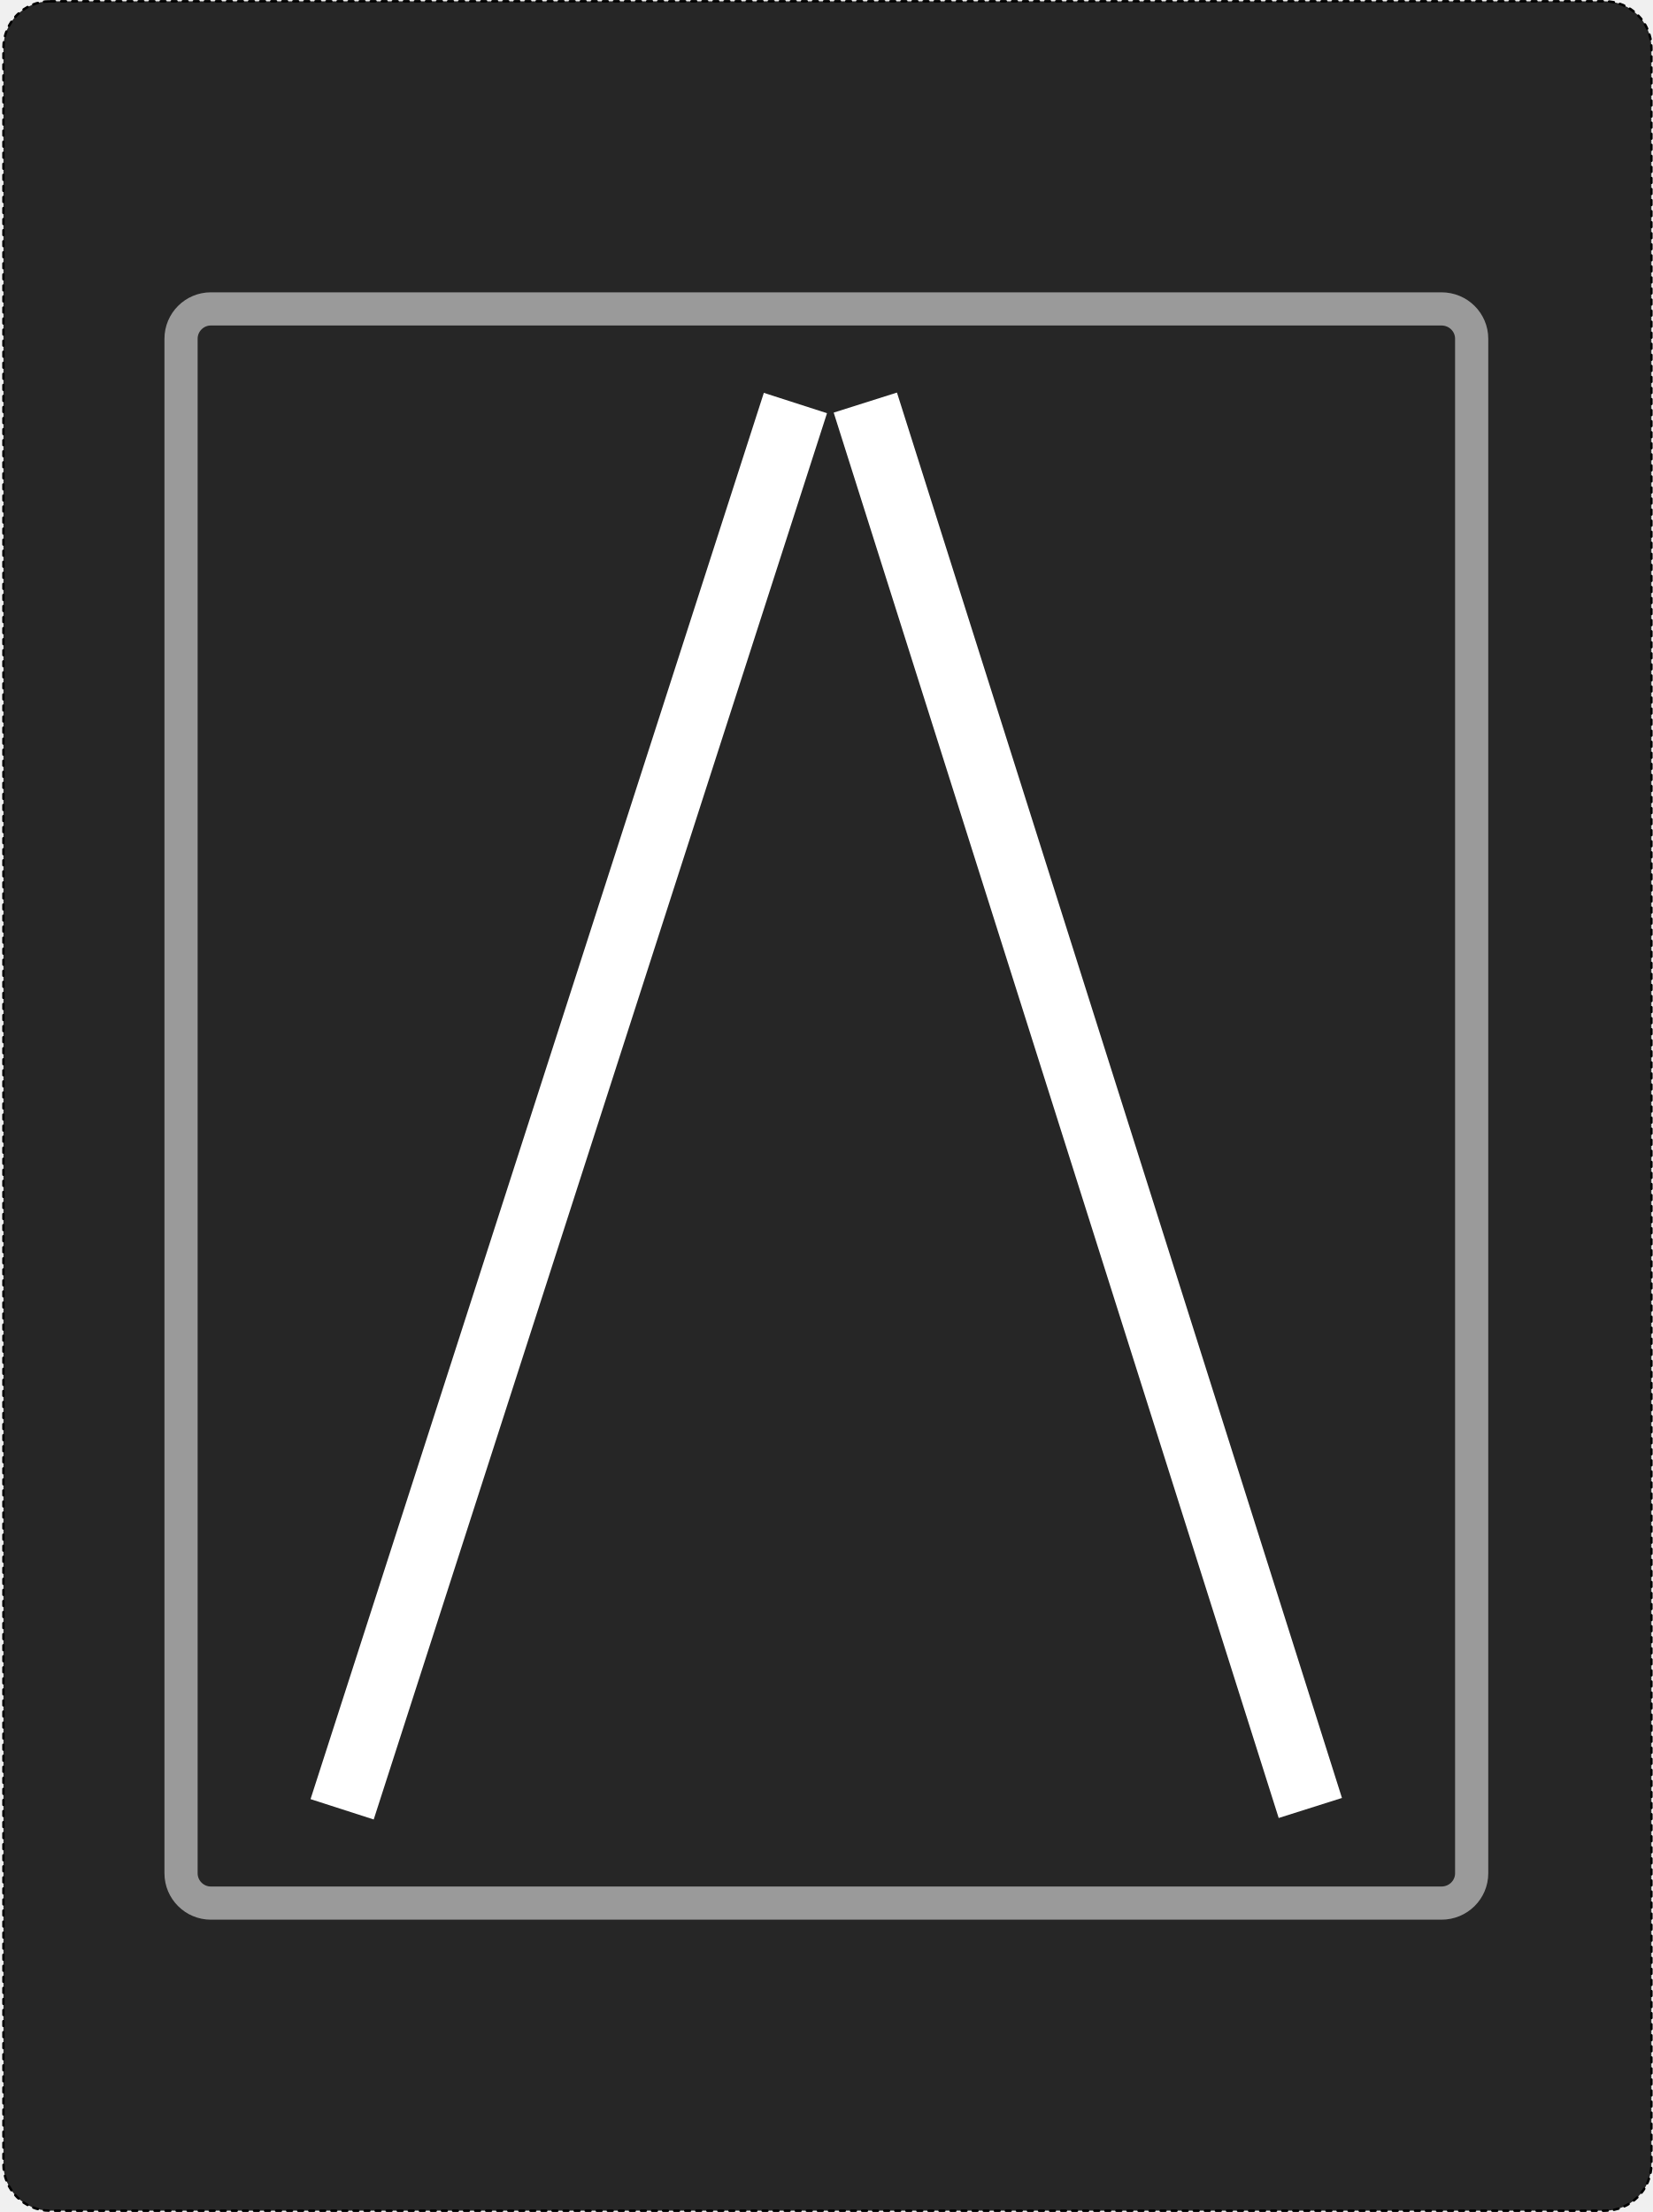
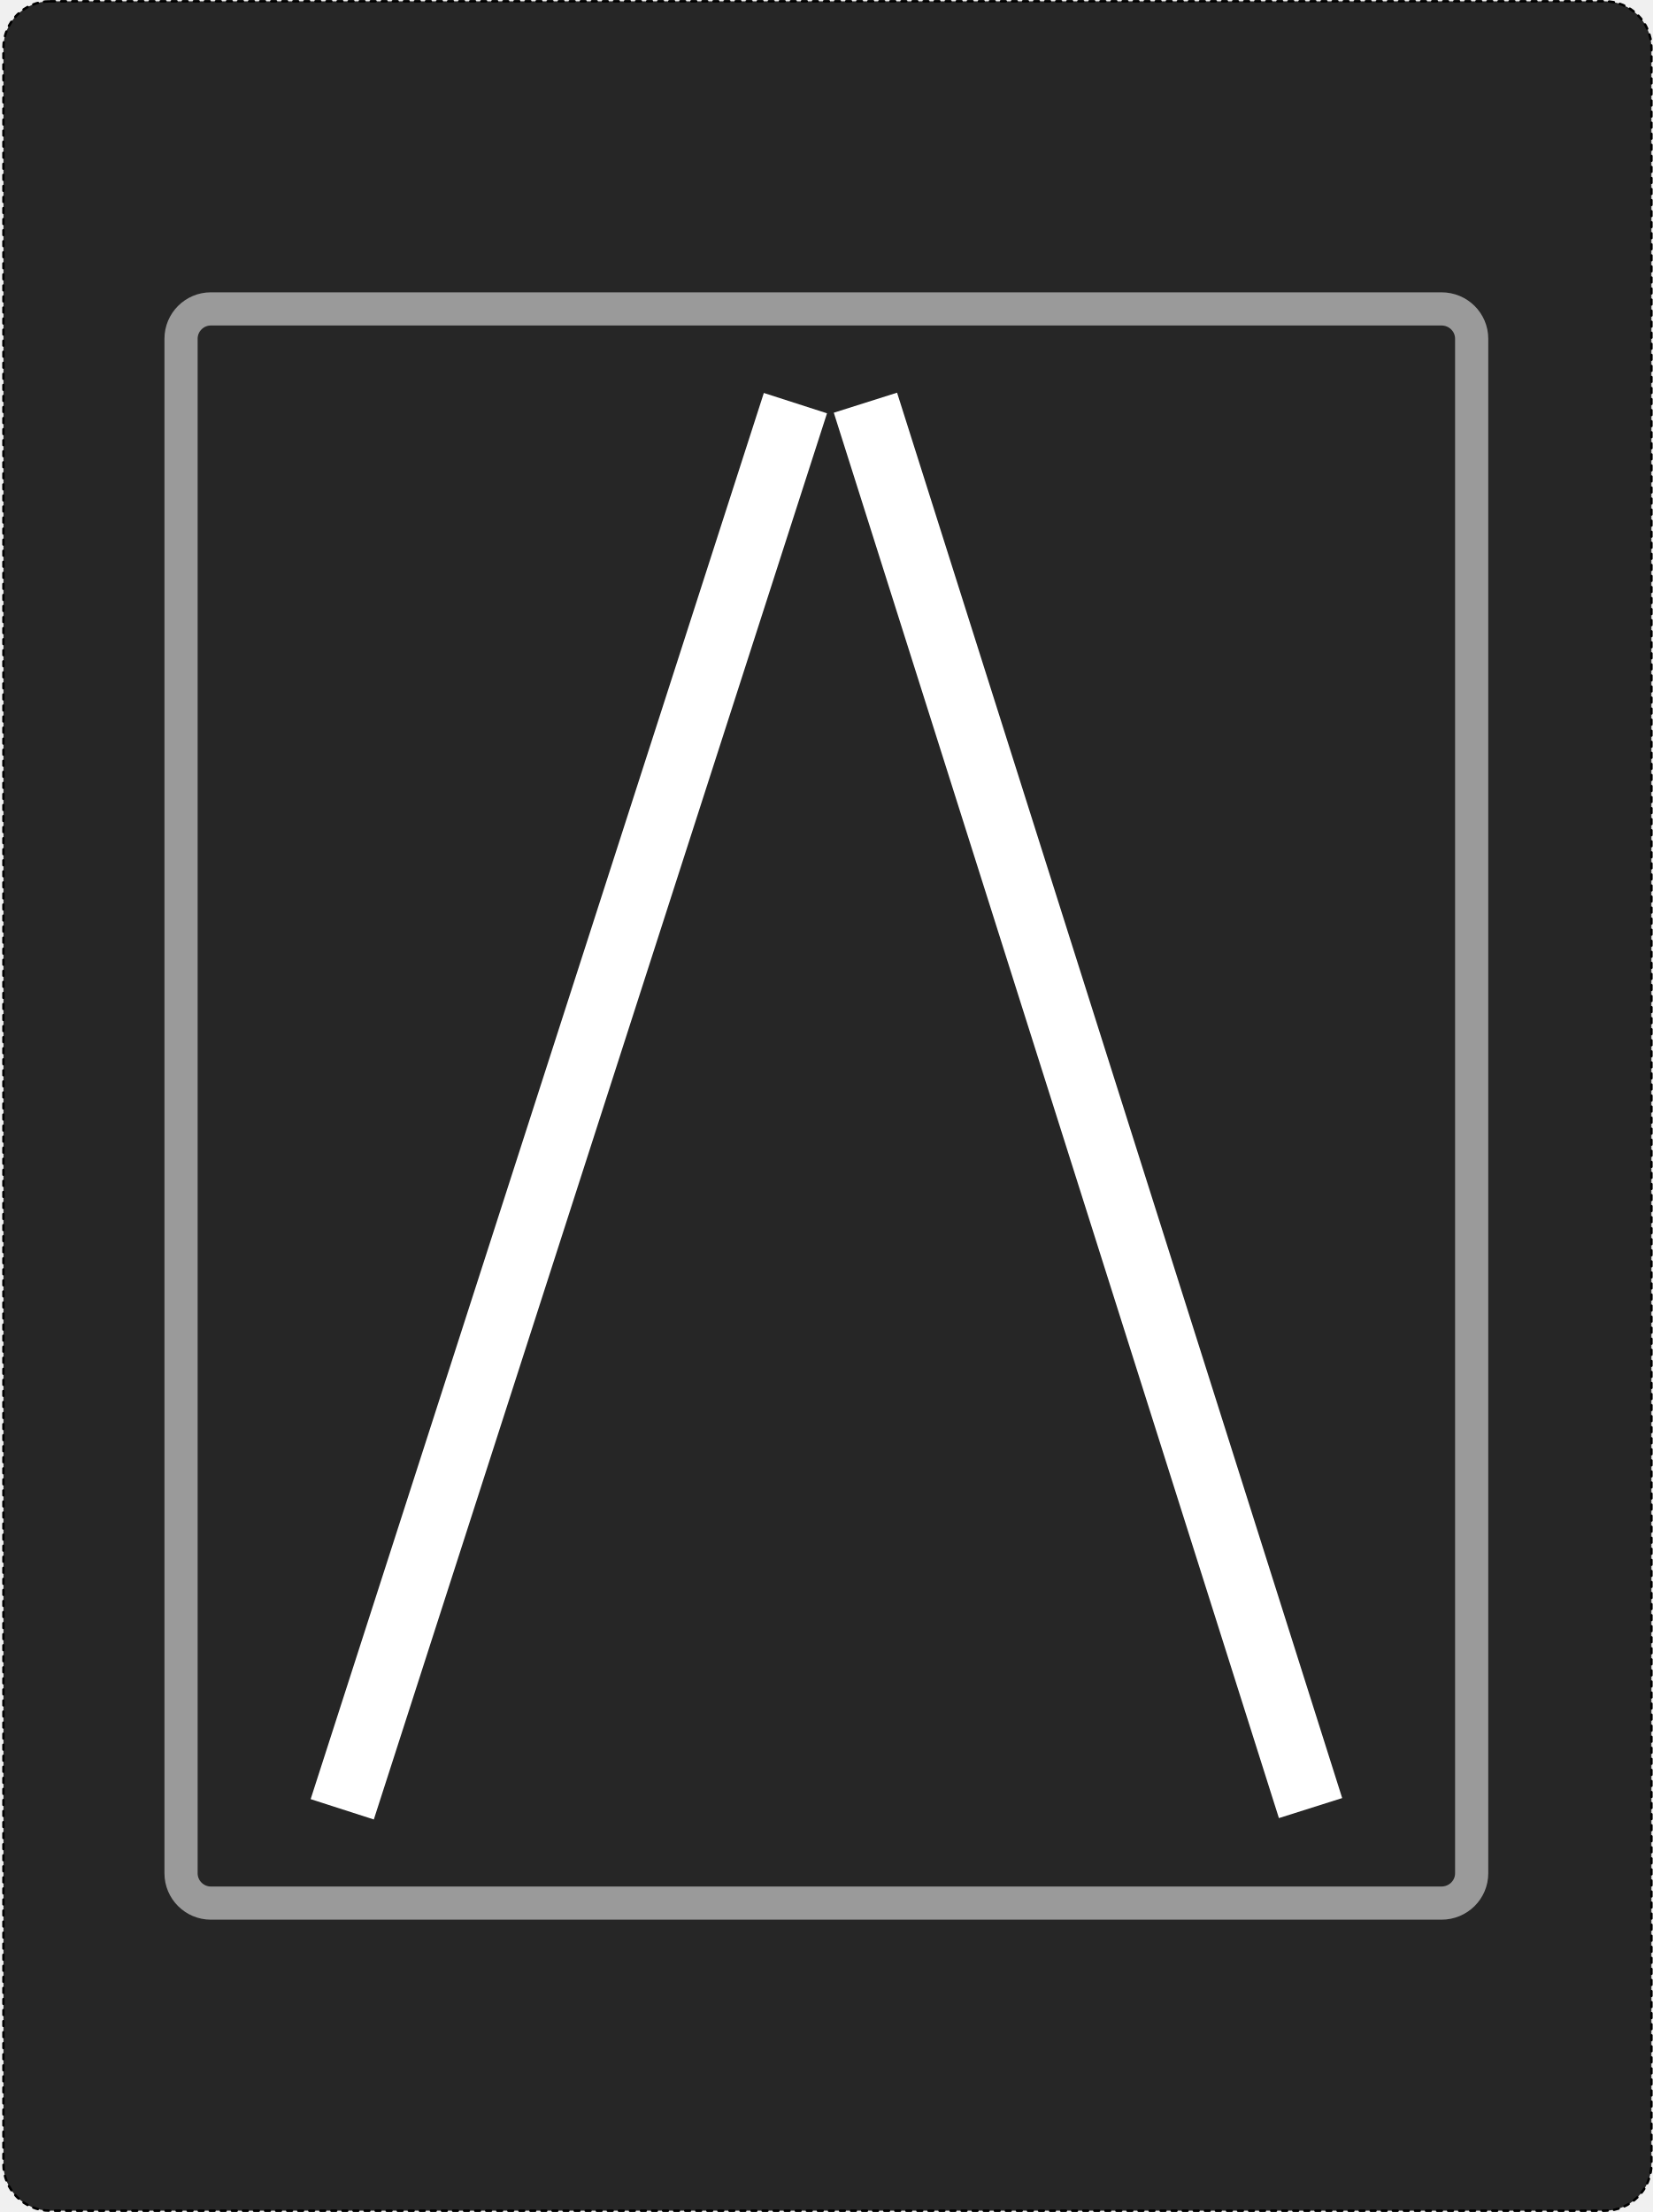
- <svg xmlns="http://www.w3.org/2000/svg" width="14.939" height="20" viewBox="0 0 14.939 20" version="1.1" id="svg536">
-   <defs id="defs540" />
-   <path fill-rule="nonzero" fill="rgb(14.902%, 14.902%, 14.902%)" fill-opacity="1" stroke-width="0.306" stroke-linecap="round" stroke-linejoin="round" stroke="rgb(0%, 0%, 0%)" stroke-opacity="1" stroke-dasharray="0.604 0.789" stroke-miterlimit="4" d="M 6.601 -0.045 L 202.467 -0.045 C 205.679 -0.045 208.346 2.568 208.346 5.834 L 208.346 272.469 C 208.346 275.735 205.679 278.348 202.467 278.348 L 6.601 278.348 C 3.334 278.348 0.721 275.735 0.721 272.469 L 0.721 5.834 C 0.721 2.568 3.334 -0.045 6.601 -0.045 Z M 6.601 -0.045 " transform="matrix(0.0717565, 0, 0, 0.0717565, -0.0205043, 0.0149783)" id="path2" />
-   <path fill="none" stroke-width="1" stroke-linecap="butt" stroke-linejoin="miter" stroke="rgb(60.392%, 60.392%, 60.392%)" stroke-opacity="1" stroke-miterlimit="4" d="M 26.851 38.714 L 181.89 38.714 C 184.013 38.714 185.7 40.402 185.7 42.47 L 185.7 235.833 C 185.7 237.901 184.013 239.589 181.89 239.589 L 26.851 239.589 C 24.783 239.589 23.095 237.901 23.095 235.833 L 23.095 42.47 C 23.095 40.402 24.783 38.714 26.851 38.714 Z M 26.851 38.714 " transform="matrix(0.0717565, 0, 0, 0.0717565, -0.0205043, 0.0149783)" id="path4" style="stroke-width:4.181;stroke-dasharray:none" />
-   <path style="fill:none;fill-opacity:1;stroke:#ffffff;stroke-width:0.6;stroke-linecap:butt;stroke-linejoin:miter;stroke-dasharray:none;stroke-opacity:1" d="M 3.093,16.359 7.191,3.644" id="path3972" />
-   <path style="fill:none;fill-opacity:1;stroke:#ffffff;stroke-width:0.6;stroke-linecap:butt;stroke-linejoin:miter;stroke-dasharray:none;stroke-opacity:1" d="M 11.846,16.347 7.823,3.64" id="path3972-3" />
+ <svg xmlns="http://www.w3.org/2000/svg" width="14.939" height="20" viewBox="0 0 14.939 20">
+   <path fill-rule="nonzero" fill="rgb(14.902%, 14.902%, 14.902%)" fill-opacity="1" stroke-width="0.306" stroke-linecap="round" stroke-linejoin="round" stroke="rgb(0%, 0%, 0%)" stroke-opacity="1" stroke-dasharray="0.604 0.789" stroke-miterlimit="4" d="M 6.601 -0.045 L 202.467 -0.045 C 205.679 -0.045 208.346 2.568 208.346 5.834 L 208.346 272.469 C 208.346 275.735 205.679 278.348 202.467 278.348 L 6.601 278.348 C 3.334 278.348 0.721 275.735 0.721 272.469 L 0.721 5.834 C 0.721 2.568 3.334 -0.045 6.601 -0.045 Z M 6.601 -0.045 " transform="matrix(0.0717565, 0, 0, 0.0717565, -0.0205043, 0.0149783)" />
+   <path fill="none" stroke-width="4.181" stroke-linecap="butt" stroke-linejoin="miter" stroke="rgb(60.392%, 60.392%, 60.392%)" stroke-opacity="1" stroke-miterlimit="4" d="M 26.851 38.714 L 181.89 38.714 C 184.013 38.714 185.7 40.402 185.7 42.47 L 185.7 235.833 C 185.7 237.901 184.013 239.589 181.89 239.589 L 26.851 239.589 C 24.783 239.589 23.095 237.901 23.095 235.833 L 23.095 42.47 C 23.095 40.402 24.783 38.714 26.851 38.714 Z M 26.851 38.714 " transform="matrix(0.0717565, 0, 0, 0.0717565, -0.0205043, 0.0149783)" />
+   <path fill="none" stroke-width="0.6" stroke-linecap="butt" stroke-linejoin="miter" stroke="rgb(100%, 100%, 100%)" stroke-opacity="1" stroke-miterlimit="4" d="M 3.094 16.359 L 7.191 3.645 " />
+   <path fill="none" stroke-width="0.6" stroke-linecap="butt" stroke-linejoin="miter" stroke="rgb(100%, 100%, 100%)" stroke-opacity="1" stroke-miterlimit="4" d="M 11.848 16.348 L 7.824 3.641 " />
</svg>
